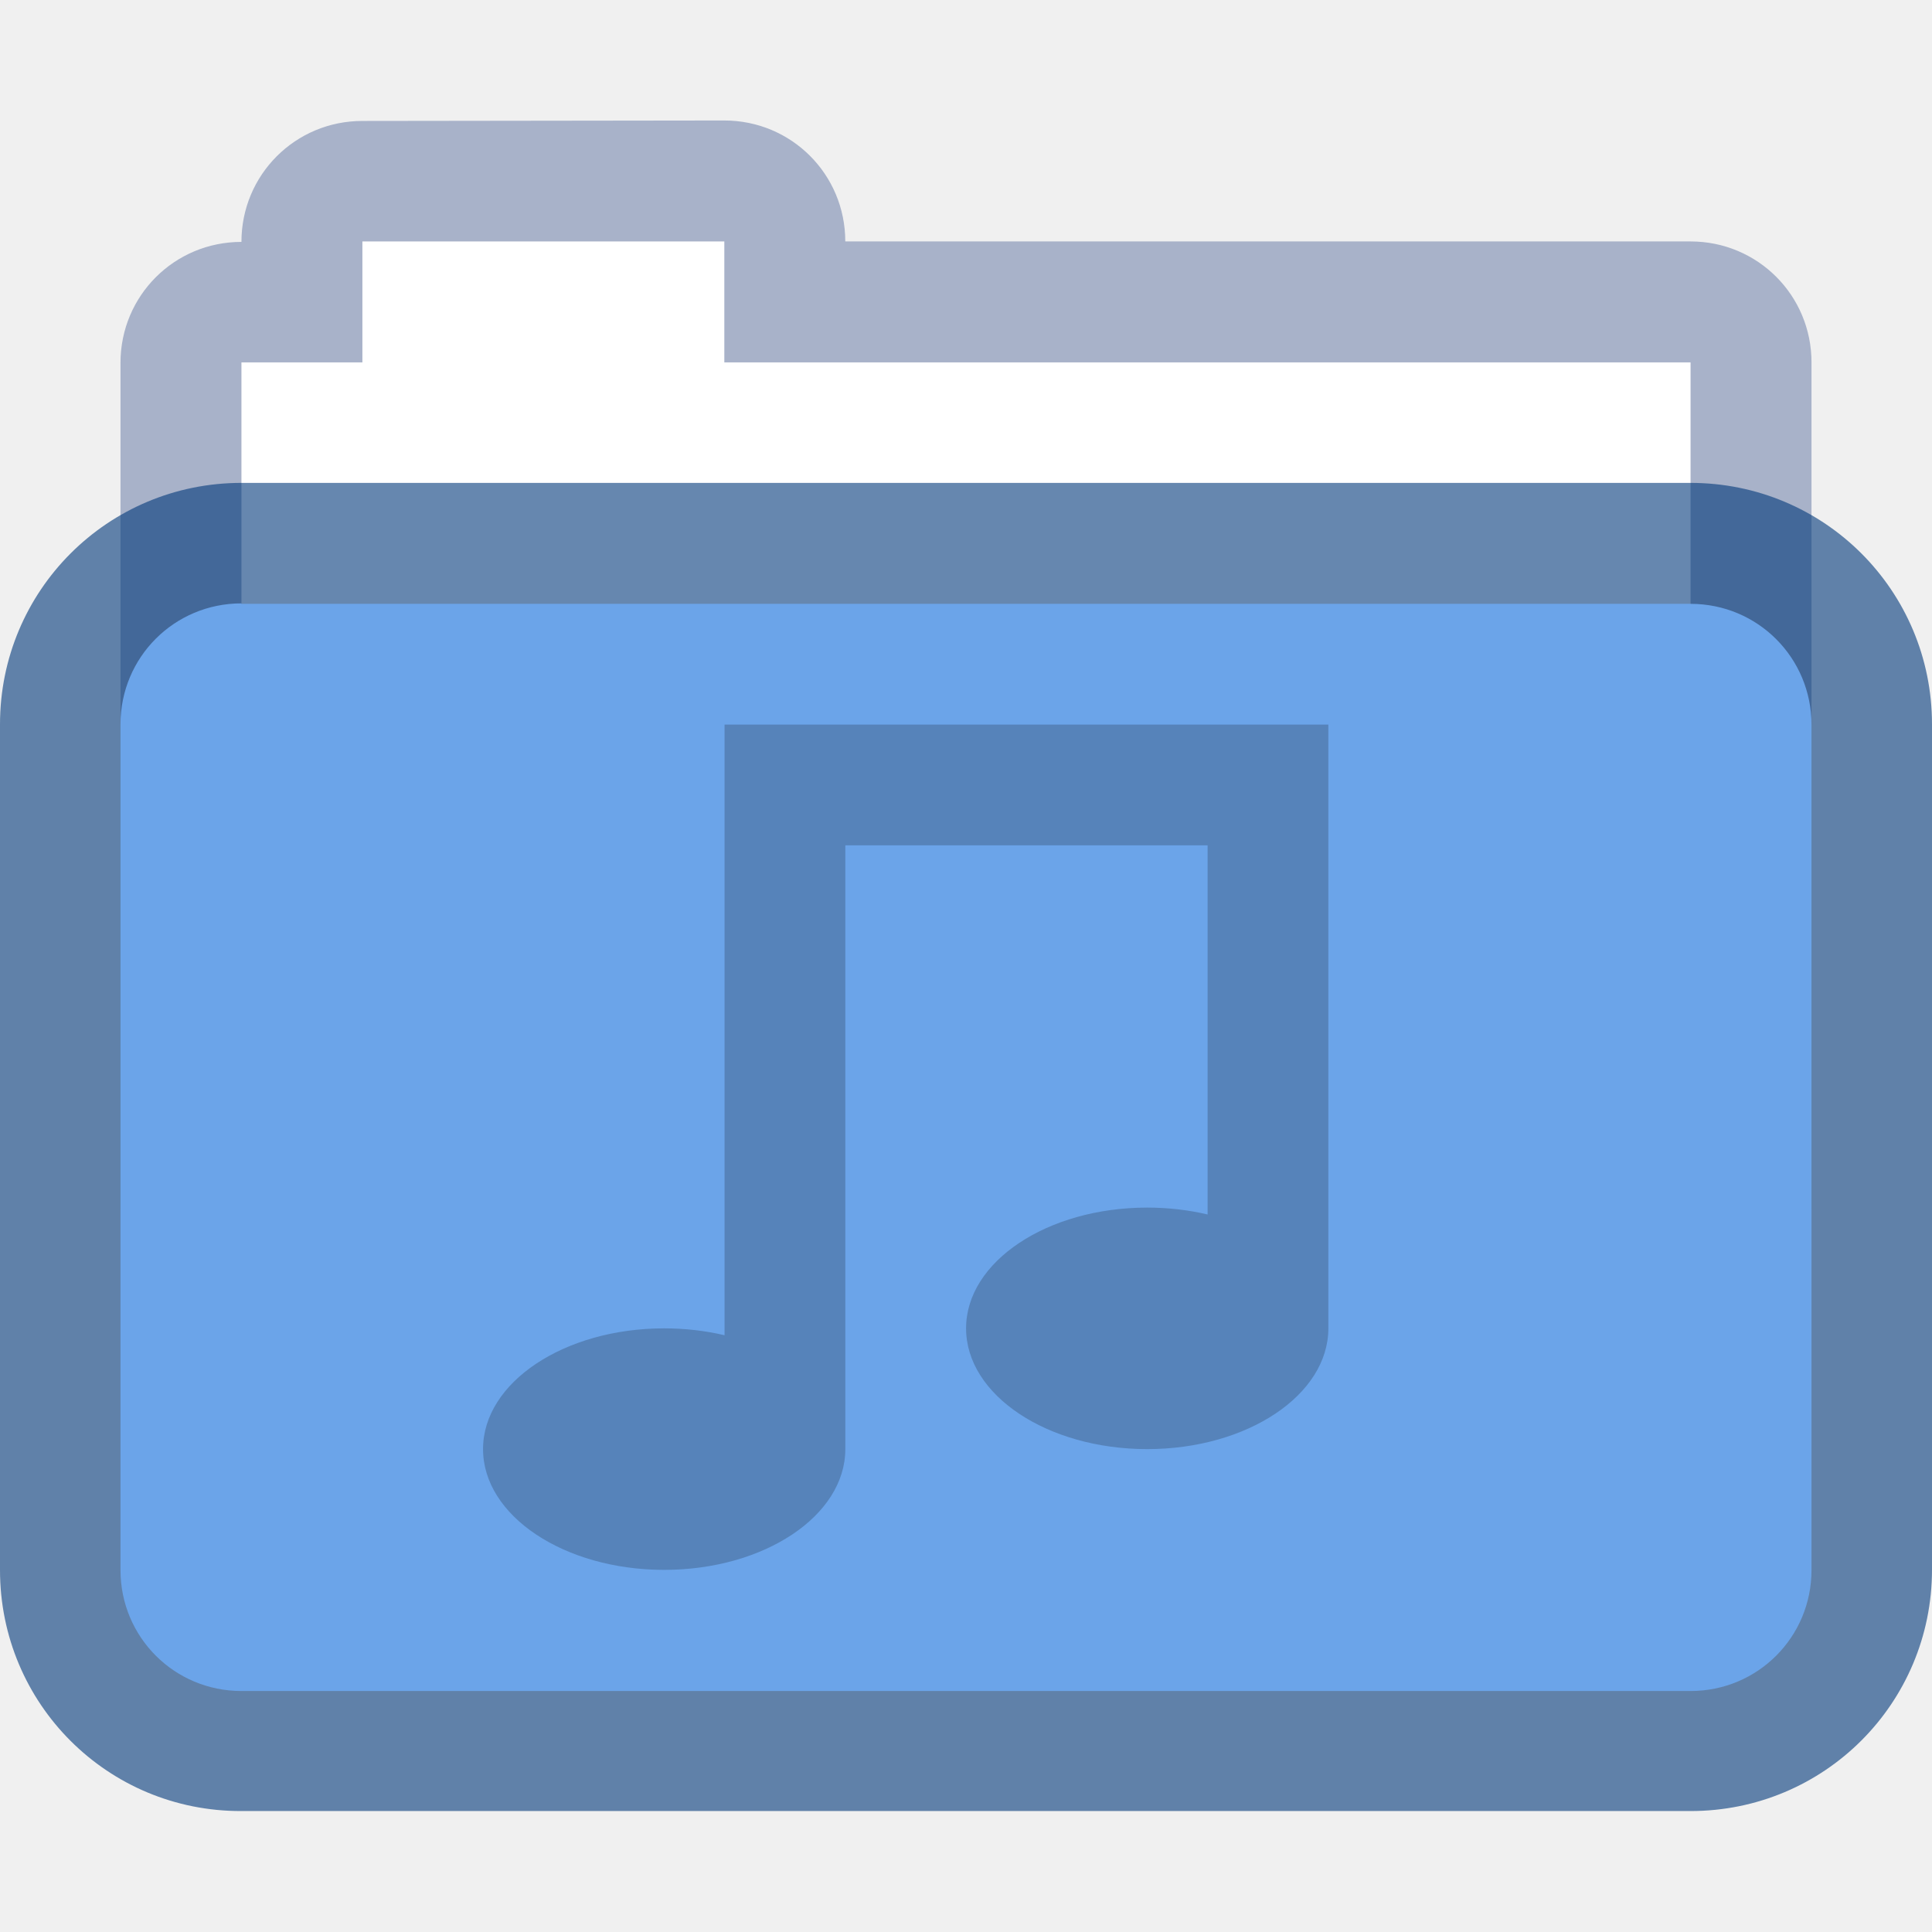
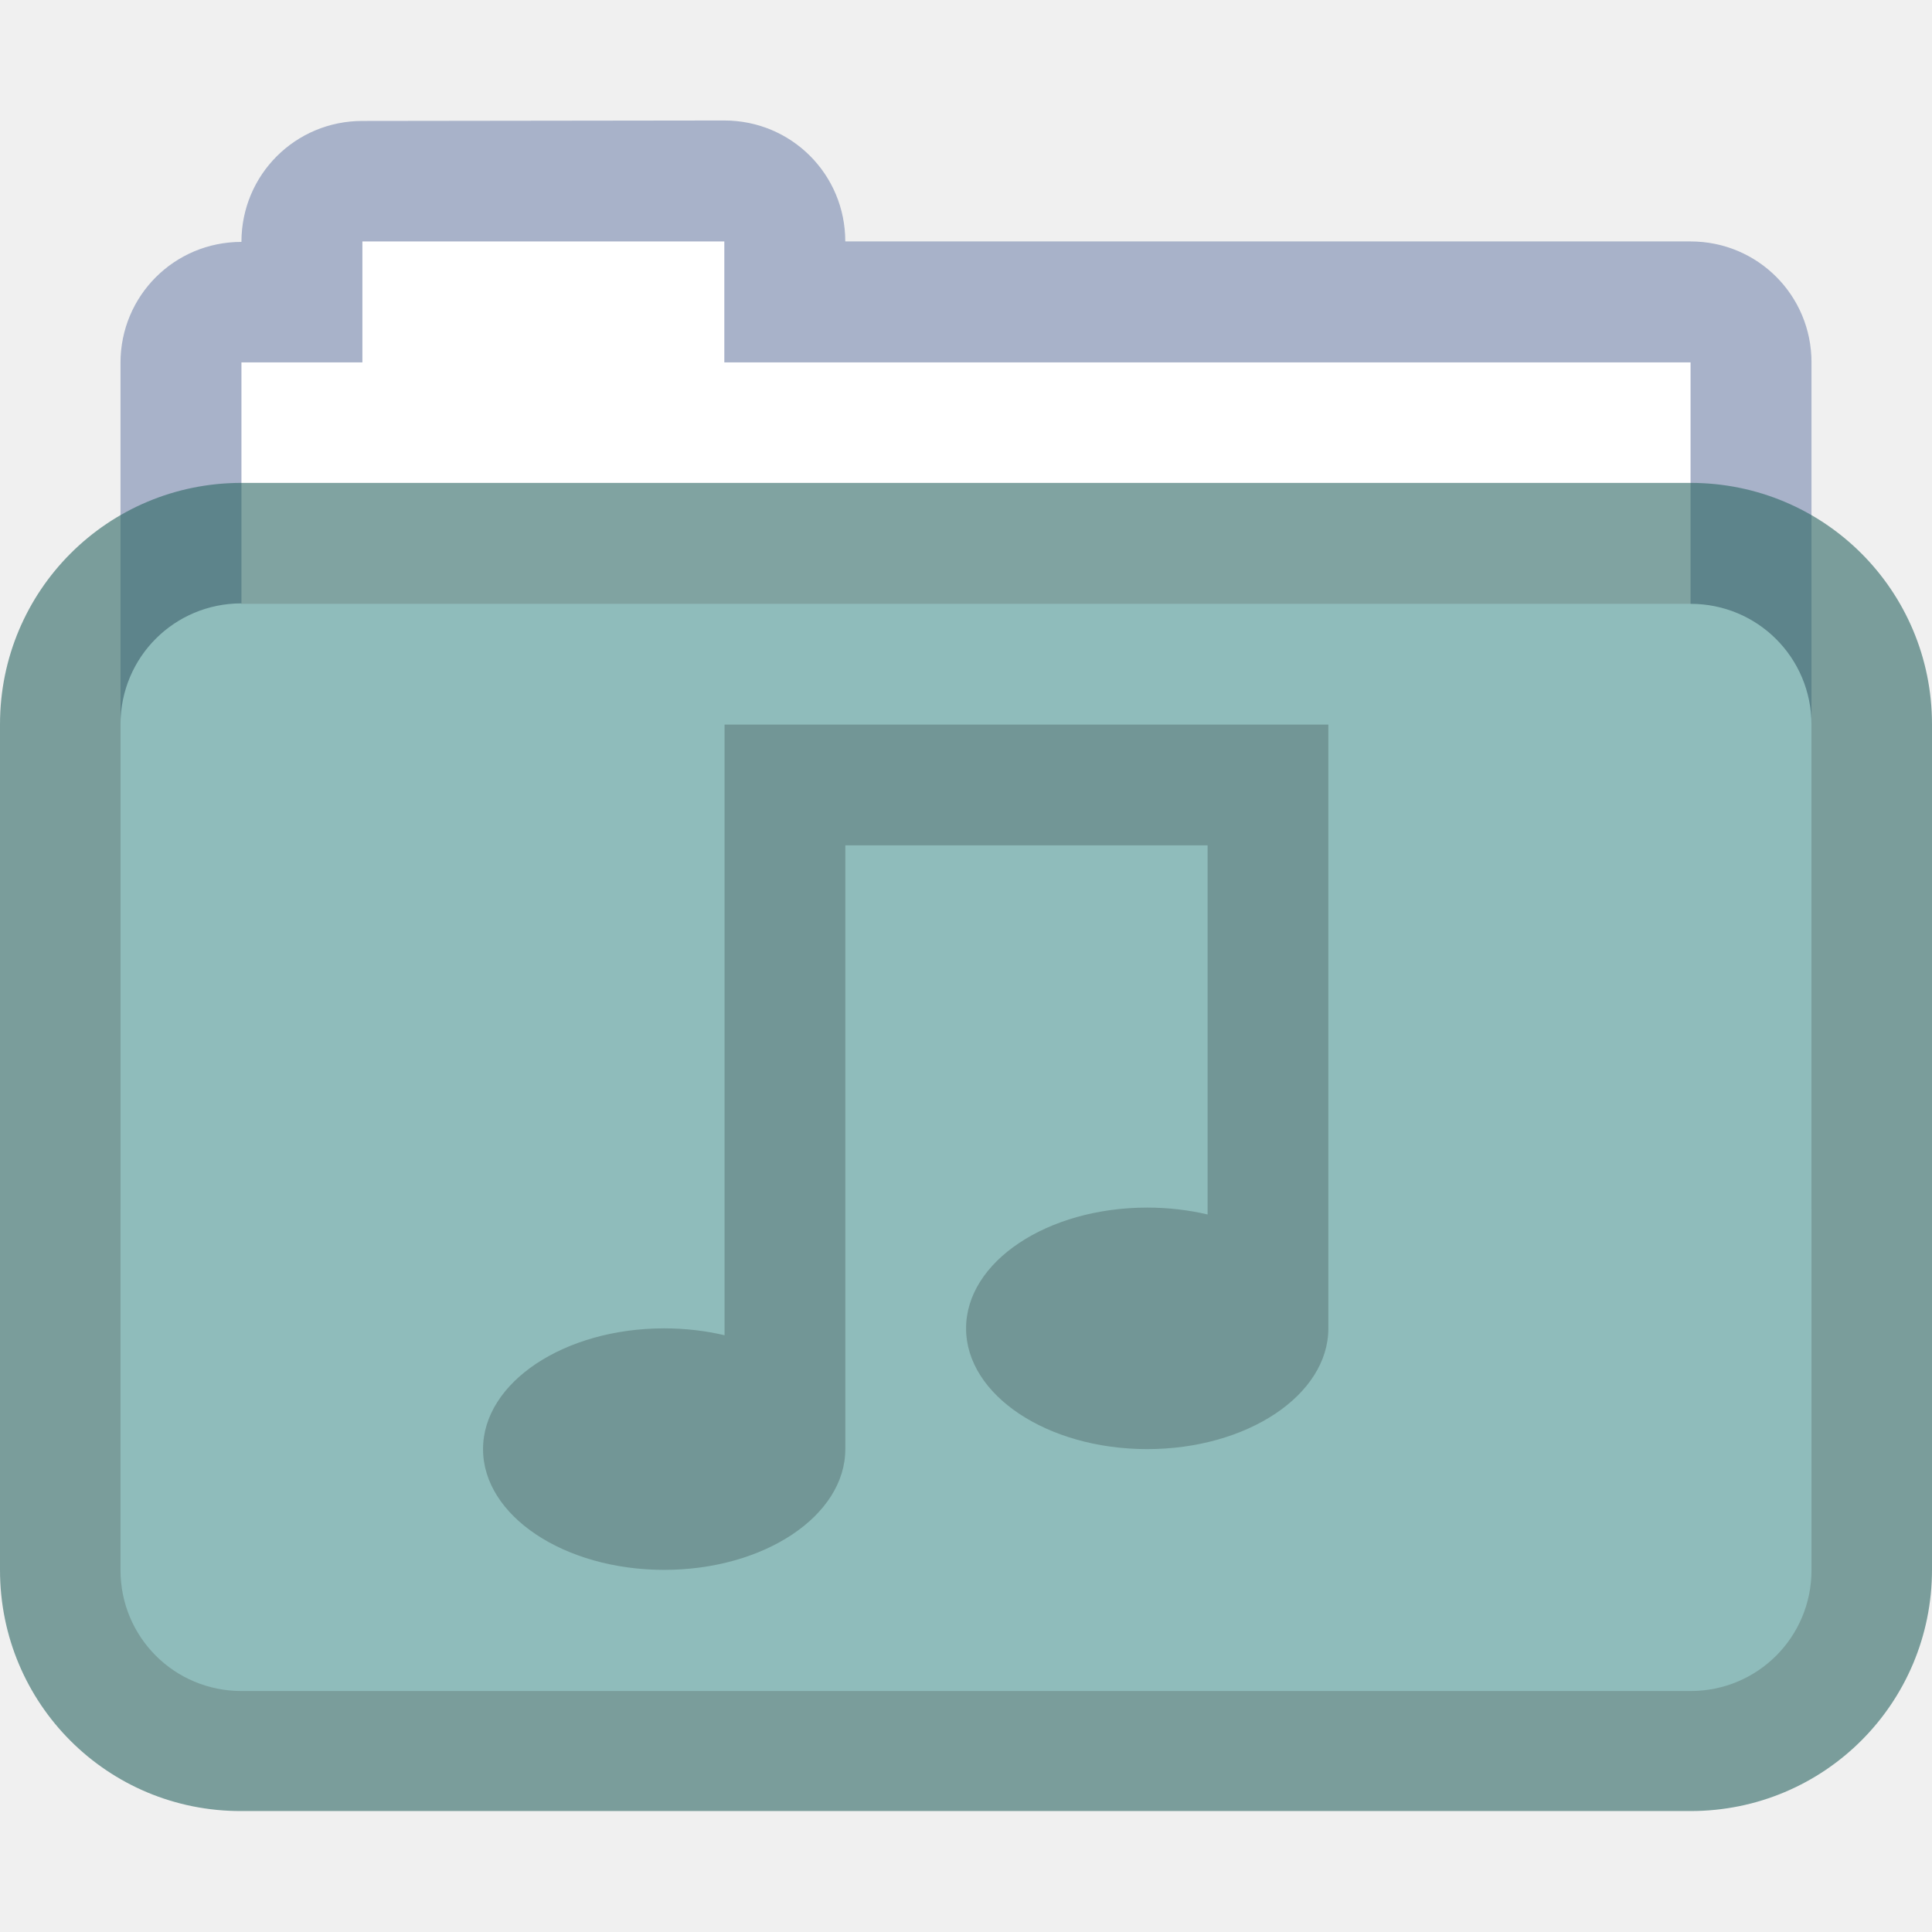
<svg xmlns="http://www.w3.org/2000/svg" width="16" height="16" viewBox="0 0 4.233 4.233" version="1.1" id="svg2469">
  <defs id="defs2466" />
  <path id="rect3166" style="opacity:0.45;fill:#4f6698;fill-opacity:1;stroke-width:0.265;stroke-linejoin:round" d="m 0.794,0.265 c -0.147,0 -0.265,0.118 -0.265,0.265 -0.147,0 -0.265,0.118 -0.265,0.265 V 2.646 c 0,0.147 0.118,0.265 0.265,0.265 H 3.704 c 0.147,0 0.265,-0.118 0.265,-0.265 V 0.794 c 0,-0.147 -0.118,-0.265 -0.265,-0.265 H 1.852 c 0,-0.147 -0.118,-0.265 -0.265,-0.265 z" />
  <path id="rect3604" style="fill:#ffffff;fill-opacity:1;stroke-width:0.265;stroke-linejoin:round" d="M 0.794,0.529 V 0.794 H 0.529 V 2.91 H 3.704 V 0.794 H 1.587 V 0.529 Z" />
-   <path id="rect2552" style="opacity:0.6;fill:#003779;stroke-width:0.322;stroke-linejoin:round" d="m 0.529,1.058 h 3.175 c 0.293,0 0.529,0.236 0.529,0.529 v 1.852 c 0,0.293 -0.236,0.529 -0.529,0.529 H 0.529 C 0.236,3.969 0,3.733 0,3.44 V 1.587 C 0,1.294 0.236,1.058 0.529,1.058 Z" />
-   <path id="rect2686" style="fill:#6ba4e9;stroke-width:0.229;stroke-linejoin:round" d="m 0.529,1.323 h 3.175 c 0.147,0 0.265,0.118 0.265,0.265 v 1.852 c 0,0.147 -0.118,0.265 -0.265,0.265 h -3.175 c -0.147,0 -0.265,-0.118 -0.265,-0.265 V 1.587 c 0,-0.147 0.118,-0.265 0.265,-0.265 z" />
+   <path id="rect2552" style="opacity:0.6;fill:#2c6663;stroke-width:0.322;stroke-linejoin:round" d="m 0.529,1.058 h 3.175 c 0.293,0 0.529,0.236 0.529,0.529 v 1.852 c 0,0.293 -0.236,0.529 -0.529,0.529 H 0.529 C 0.236,3.969 0,3.733 0,3.44 V 1.587 C 0,1.294 0.236,1.058 0.529,1.058 Z" />
+   <path id="rect2686" style="fill:#8fbcbb;stroke-width:0.229;stroke-linejoin:round" d="m 0.529,1.323 h 3.175 c 0.147,0 0.265,0.118 0.265,0.265 v 1.852 c 0,0.147 -0.118,0.265 -0.265,0.265 h -3.175 c -0.147,0 -0.265,-0.118 -0.265,-0.265 V 1.587 c 0,-0.147 0.118,-0.265 0.265,-0.265 z" />
  <path id="rect5958" style="opacity:0.2;stroke-width:1;stroke-linejoin:round;fill:#000000;fill-opacity:1" d="m 6,6 v 5.057 C 5.839,11.019 5.67,11 5.5,11 4.672,11 4,11.448 4,12 c 1e-7,0.552 0.672,1 1.5,1 0.828,0 1.5,-0.448 1.5,-1 1.373e-4,-0.008 1.373e-4,-0.016 0,-0.023 V 7 h 3 v 3.057 C 9.839,10.019 9.67,10 9.5,10 8.672,10 8,10.448 8,11 c 10e-8,0.552 0.672,1 1.5,1 0.828,0 1.5,-0.448 1.5,-1 1.37e-4,-0.008 1.37e-4,-0.016 0,-0.023 V 6 Z" transform="scale(0.2645833)" />
</svg>
